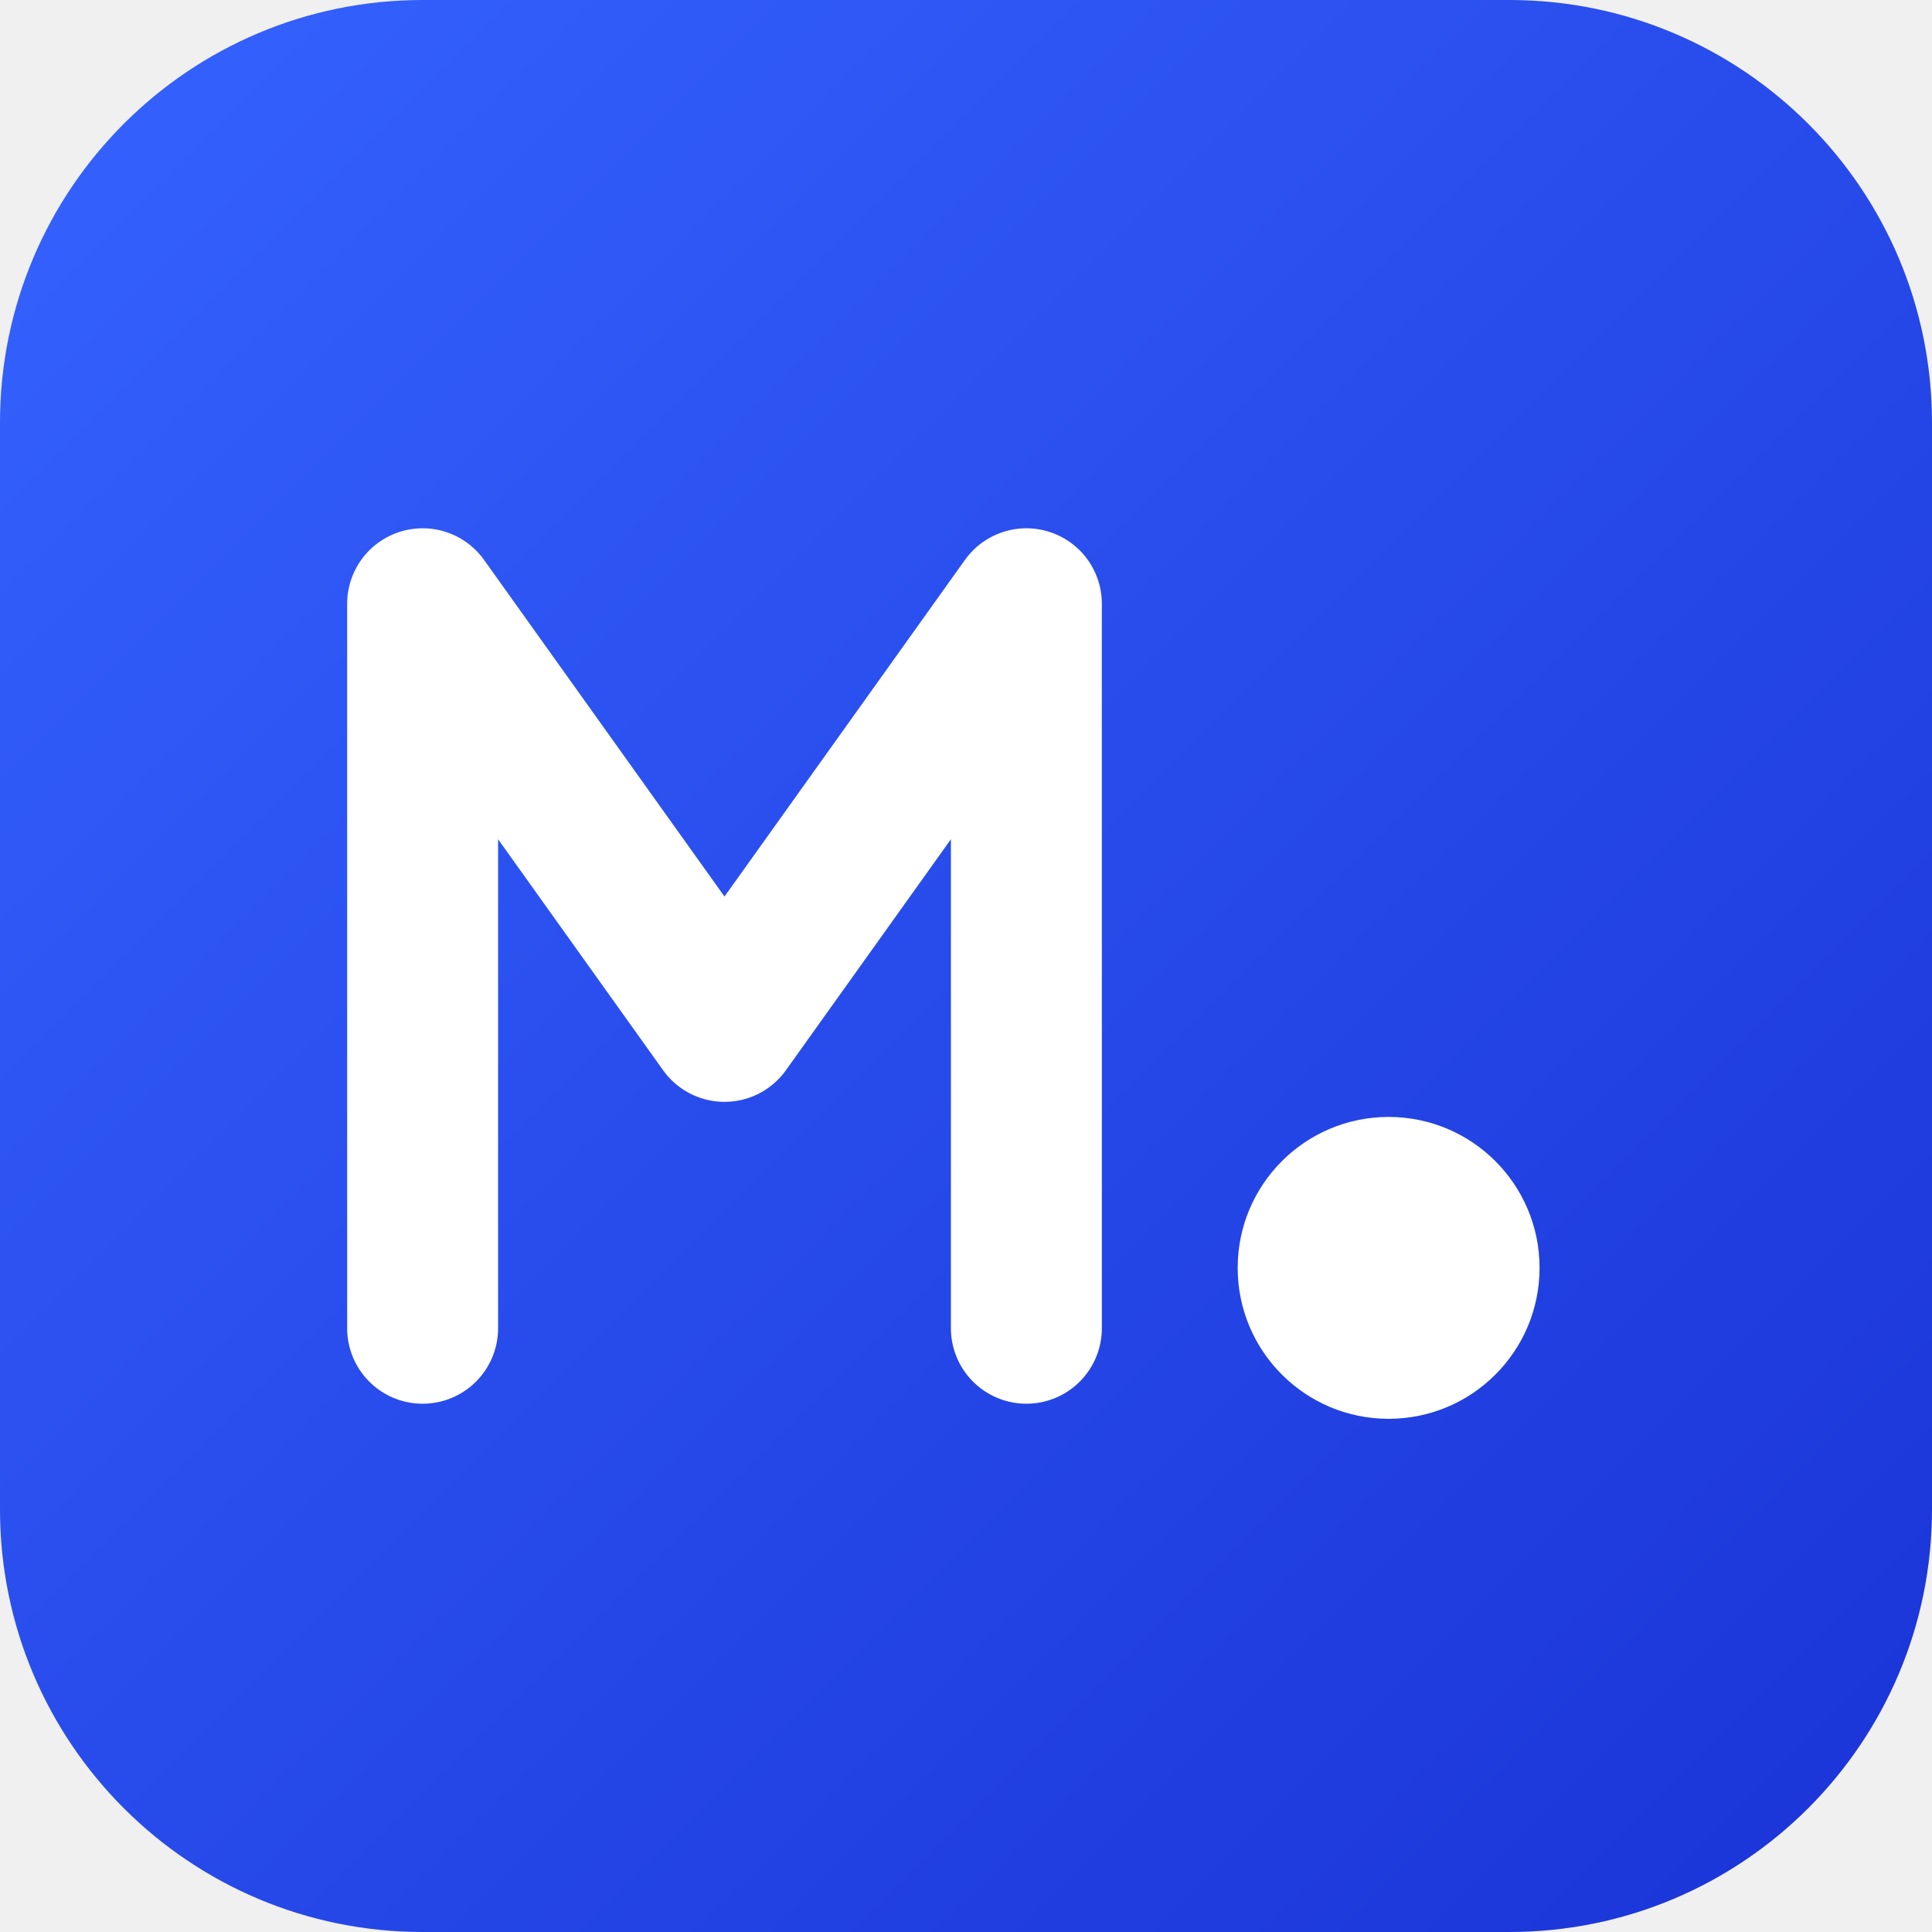
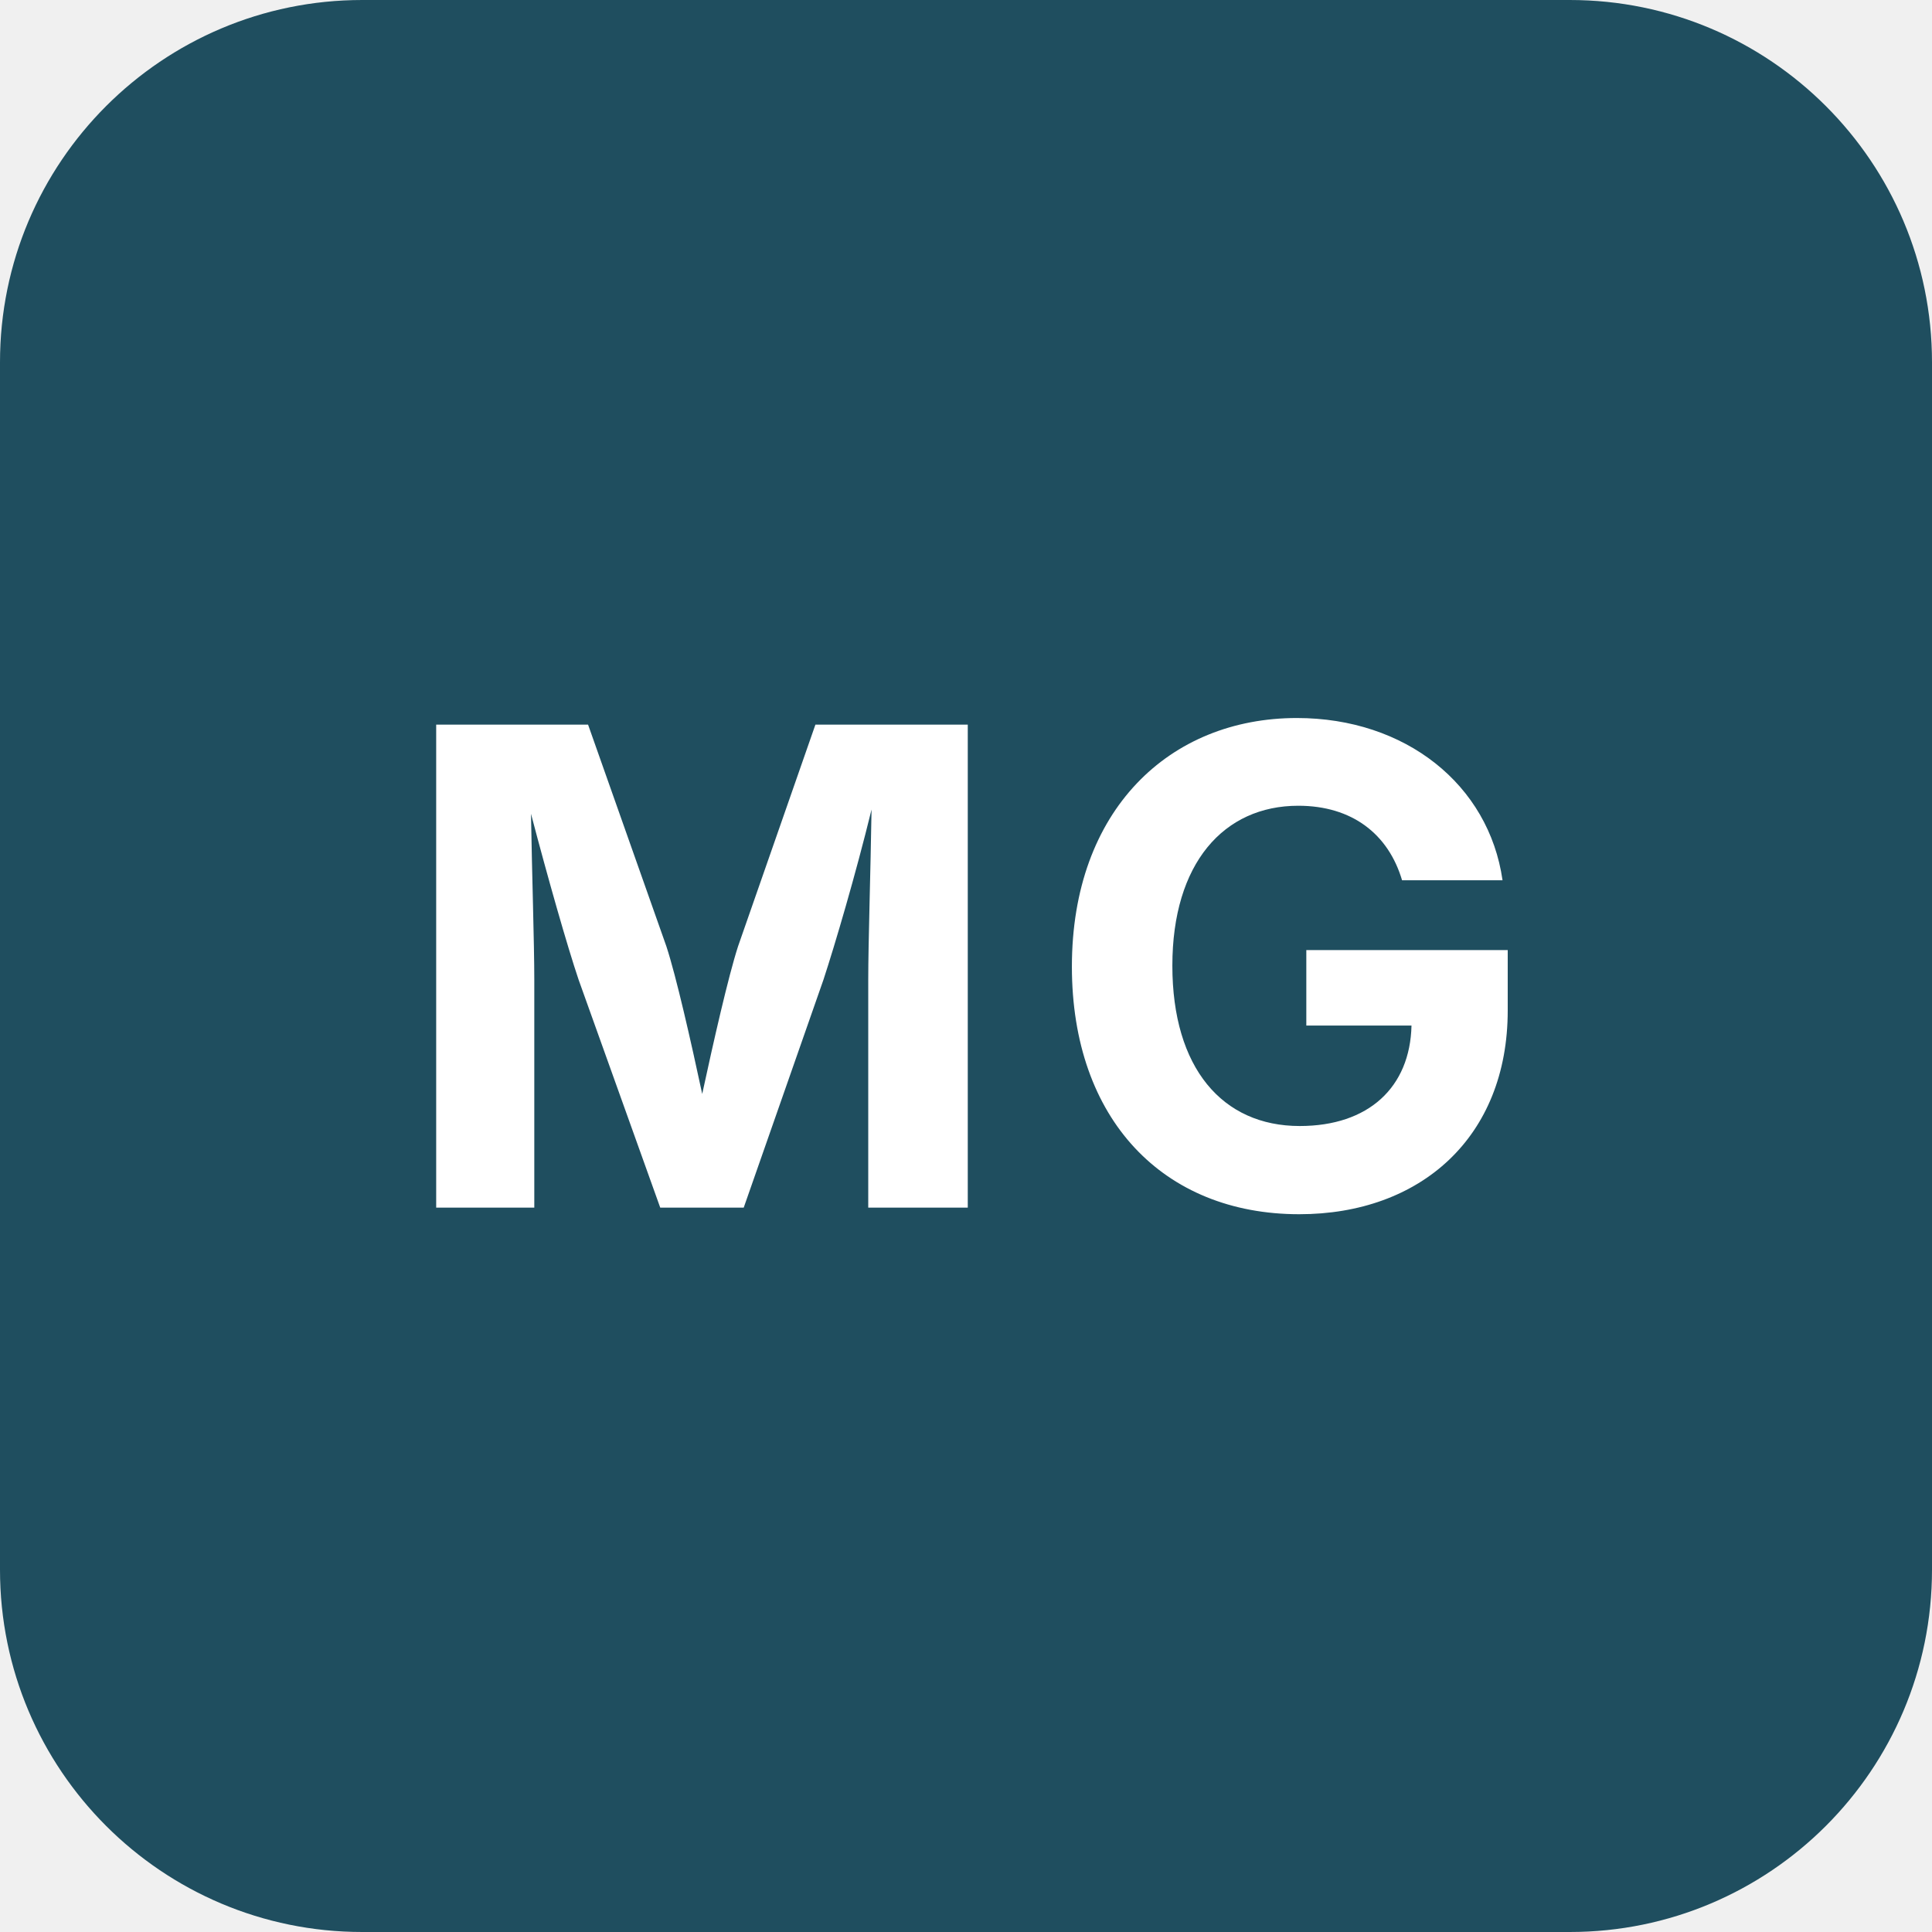
<svg xmlns="http://www.w3.org/2000/svg" viewBox="0 0 64 64">
-   <defs>
-     <linearGradient id="g" x1="0" y1="0" x2="1" y2="1">
-       <stop offset="0%" stop-color="#3563ff" />
-       <stop offset="100%" stop-color="#1a33d6" />
-     </linearGradient>
-   </defs>
-   <rect width="64" height="64" rx="14" fill="url(#g)" />
-   <path d="M14 44V20l10 14 10-14v24" fill="none" stroke="white" stroke-width="5" stroke-linejoin="round" stroke-linecap="round" />
-   <circle cx="46" cy="42" r="5" fill="white" />
+   <rect width="64" height="64" rx="12" fill="#1F4E5F" />
+   <text x="50%" y="50%" text-anchor="middle" dominant-baseline="central" font-family="Inter, ui-sans-serif, system-ui, sans-serif" font-weight="700" font-size="22" fill="white" letter-spacing="1">MG</text>
</svg>
